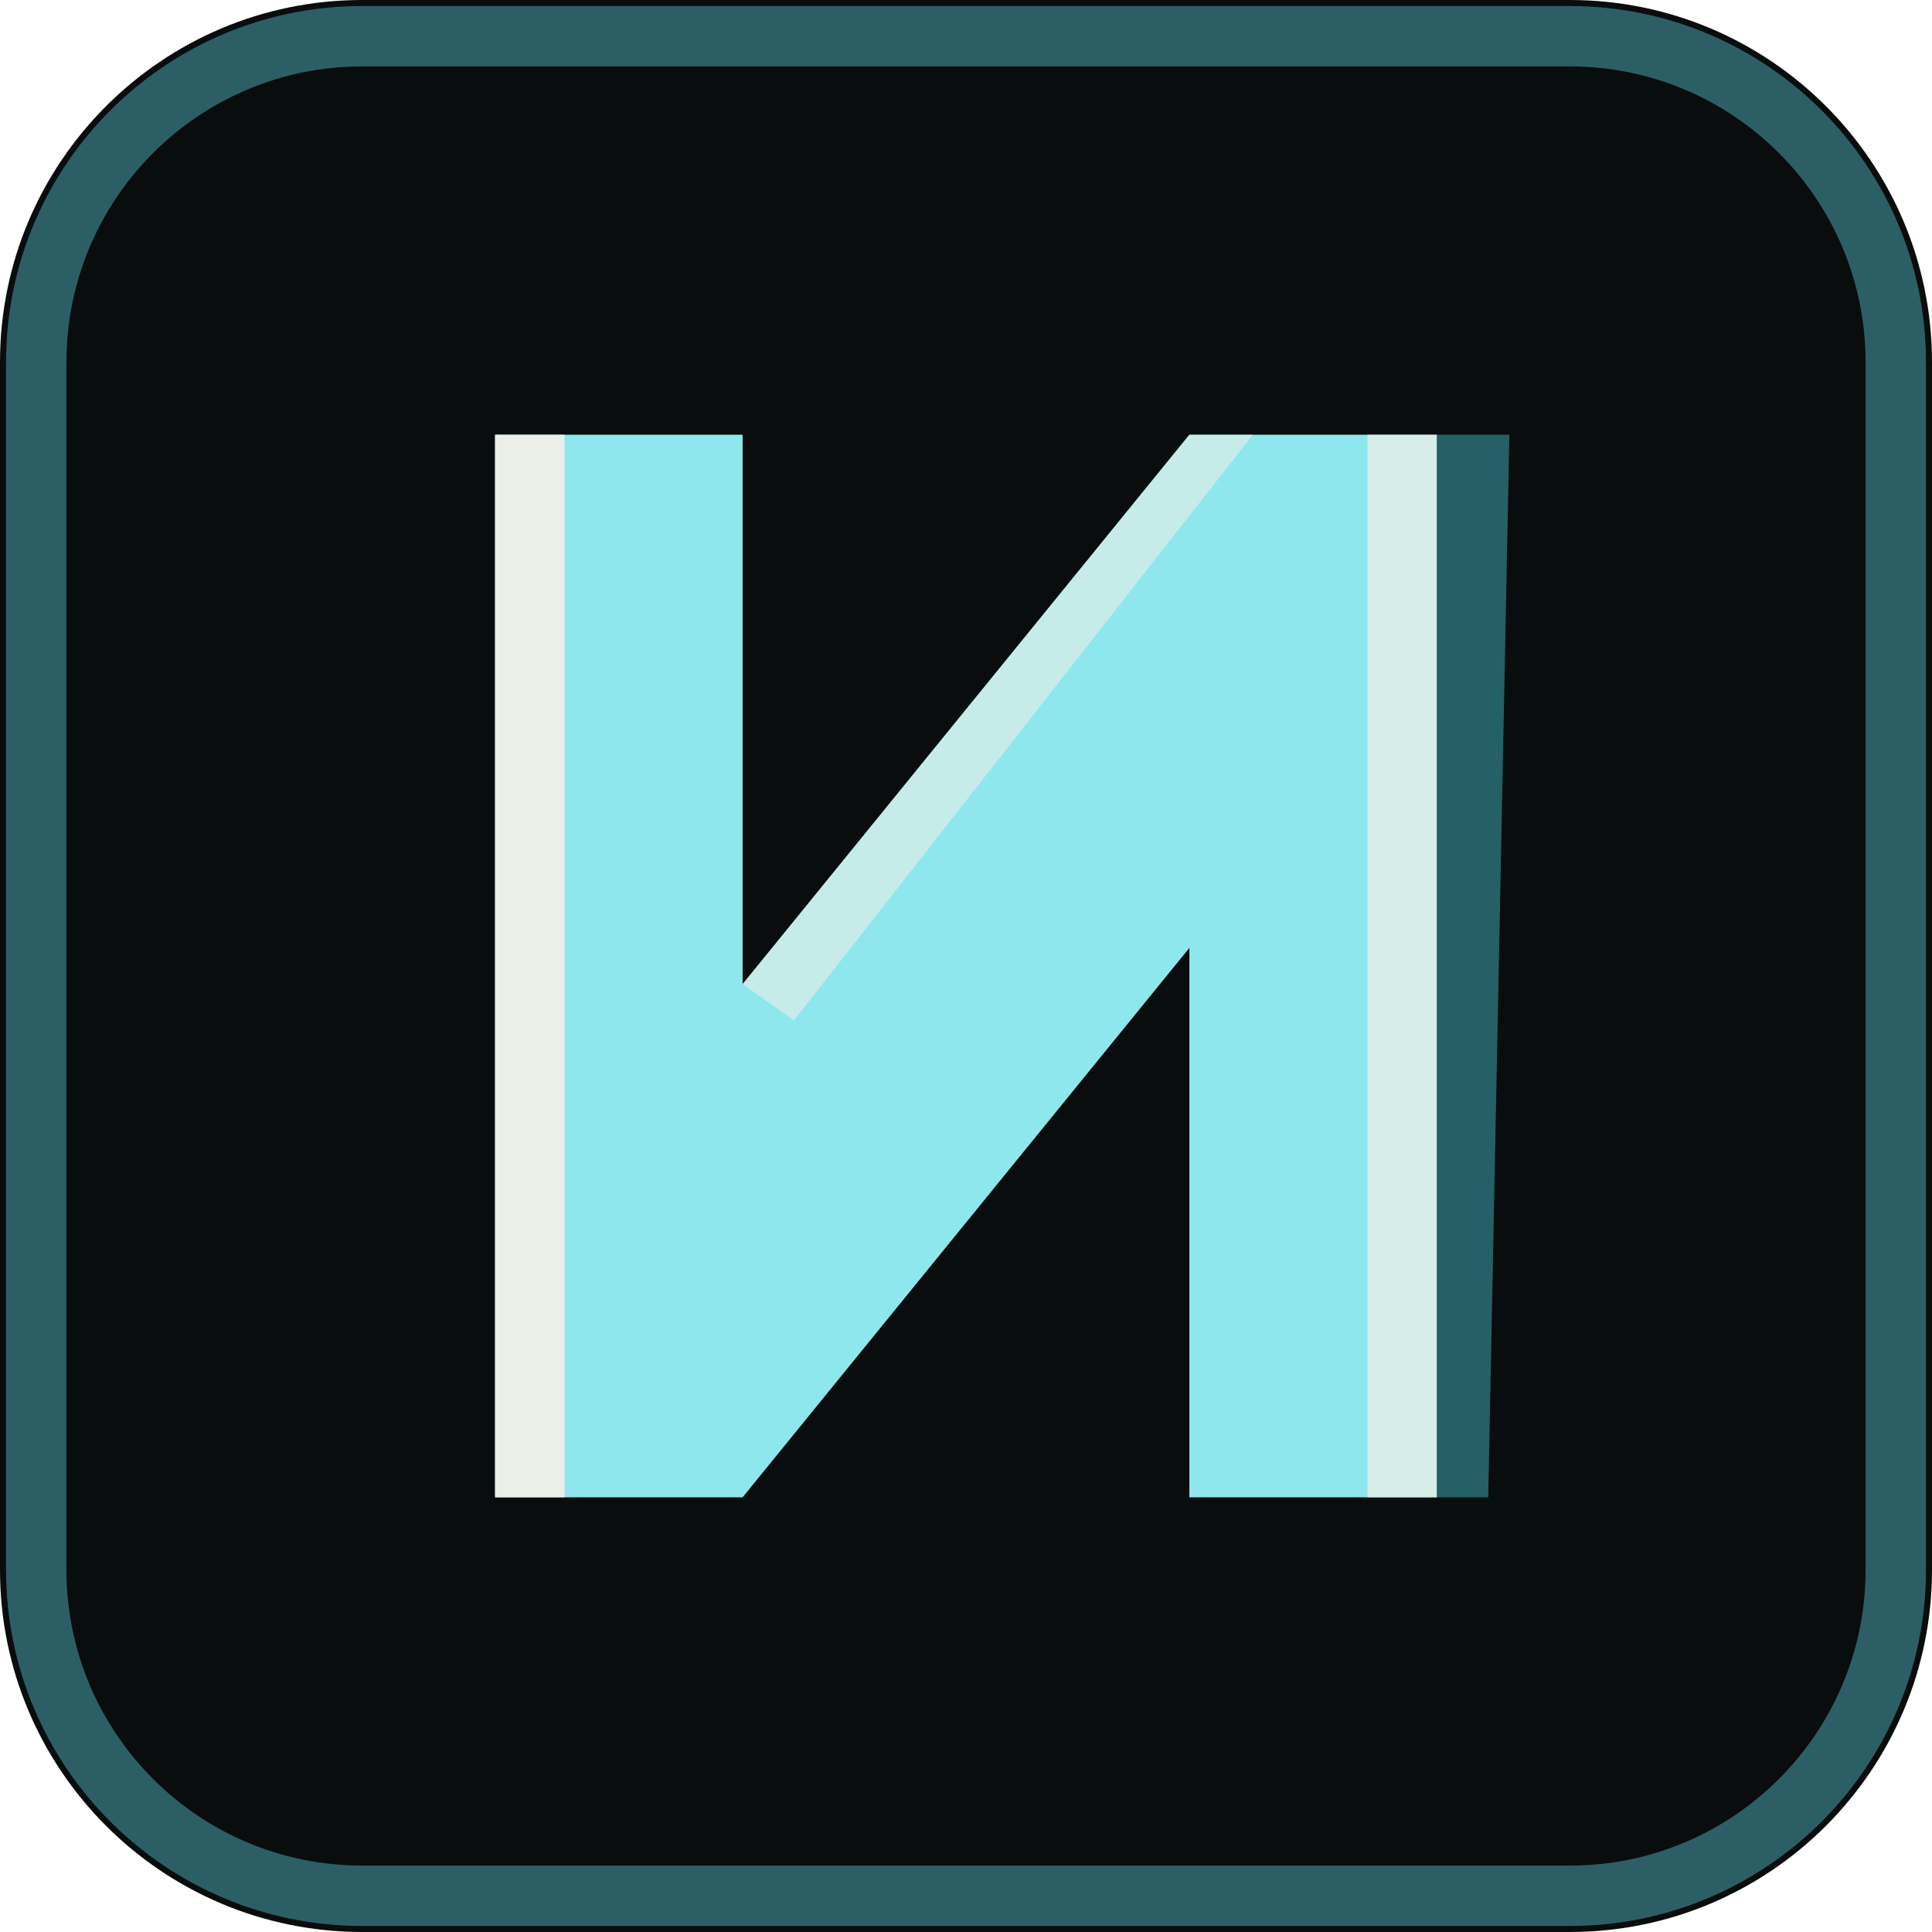
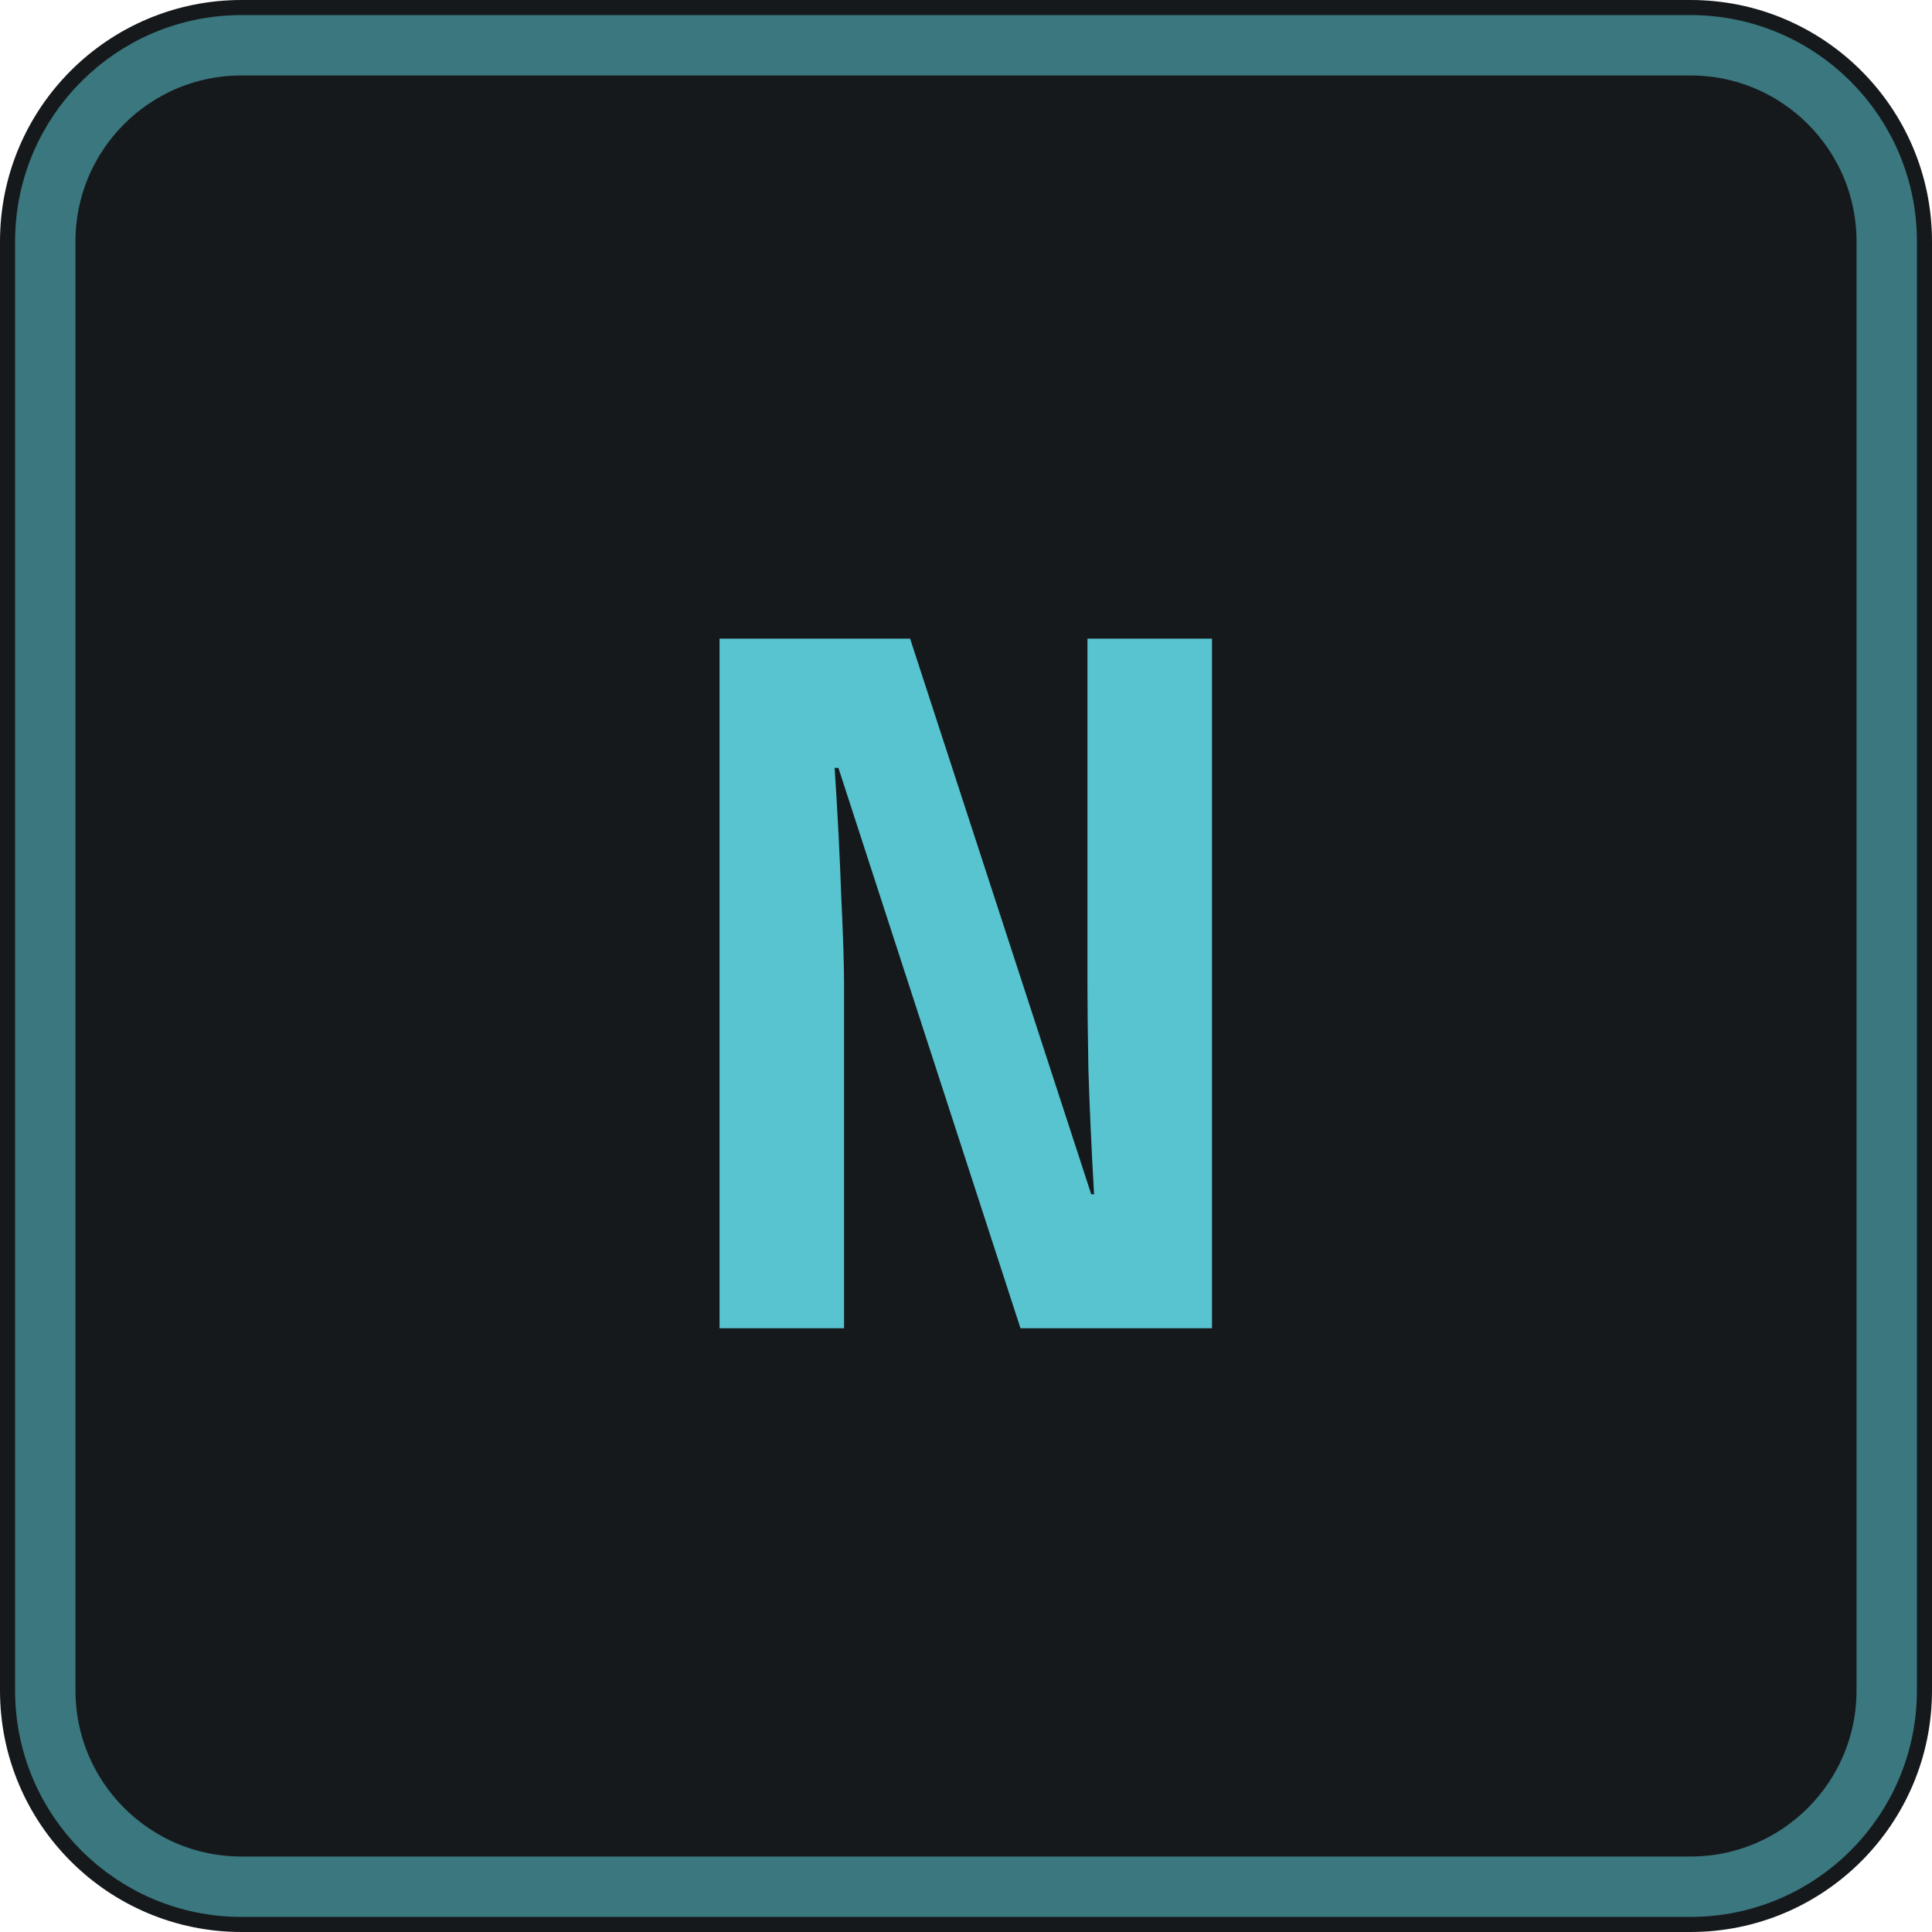
<svg xmlns="http://www.w3.org/2000/svg" viewBox="0 0 32 32" fill="none">
-   <rect width="32" height="32" rx="6" fill="#0a0d0e" />
-   <rect x="0.6" y="0.6" width="30.8" height="30.8" rx="5.4" stroke="#57c4cf" stroke-opacity="0.45" />
-   <path d="M8.2 7.2h4.1v9.1L19.7 7.2h4.1v17.6h-4.1v-9.1L12.3 24.8H8.2V7.2Z" fill="#8fe7ee" />
-   <path d="M8.2 7.2h1.15v17.6H8.2V7.2Z" fill="#f3f0e7" fill-opacity="0.92" />
-   <path d="M22.65 7.2H23.8v17.6h-1.15V7.2Z" fill="#f3f0e7" fill-opacity="0.72" />
-   <path d="M12.3 16.3 19.7 7.2h1.05L13.15 16.9l-.85-.6Z" fill="#f3f0e7" fill-opacity="0.55" />
-   <path d="M23.8 7.2h1.2l-.35 17.6H23.8V7.2Z" fill="#2a6f76" fill-opacity="0.85" />
+   <rect width="32" height="32" rx="4" fill="#16191c" />
+   <rect x="0.75" y="0.75" width="30.5" height="30.5" rx="3.25" stroke="#57c4cf" stroke-opacity="0.55" />
+   <text x="16" y="22" text-anchor="middle" font-family="'Noto Sans Mono', ui-monospace, monospace" font-size="16" font-weight="700" fill="#57c4cf">N</text>
</svg>
